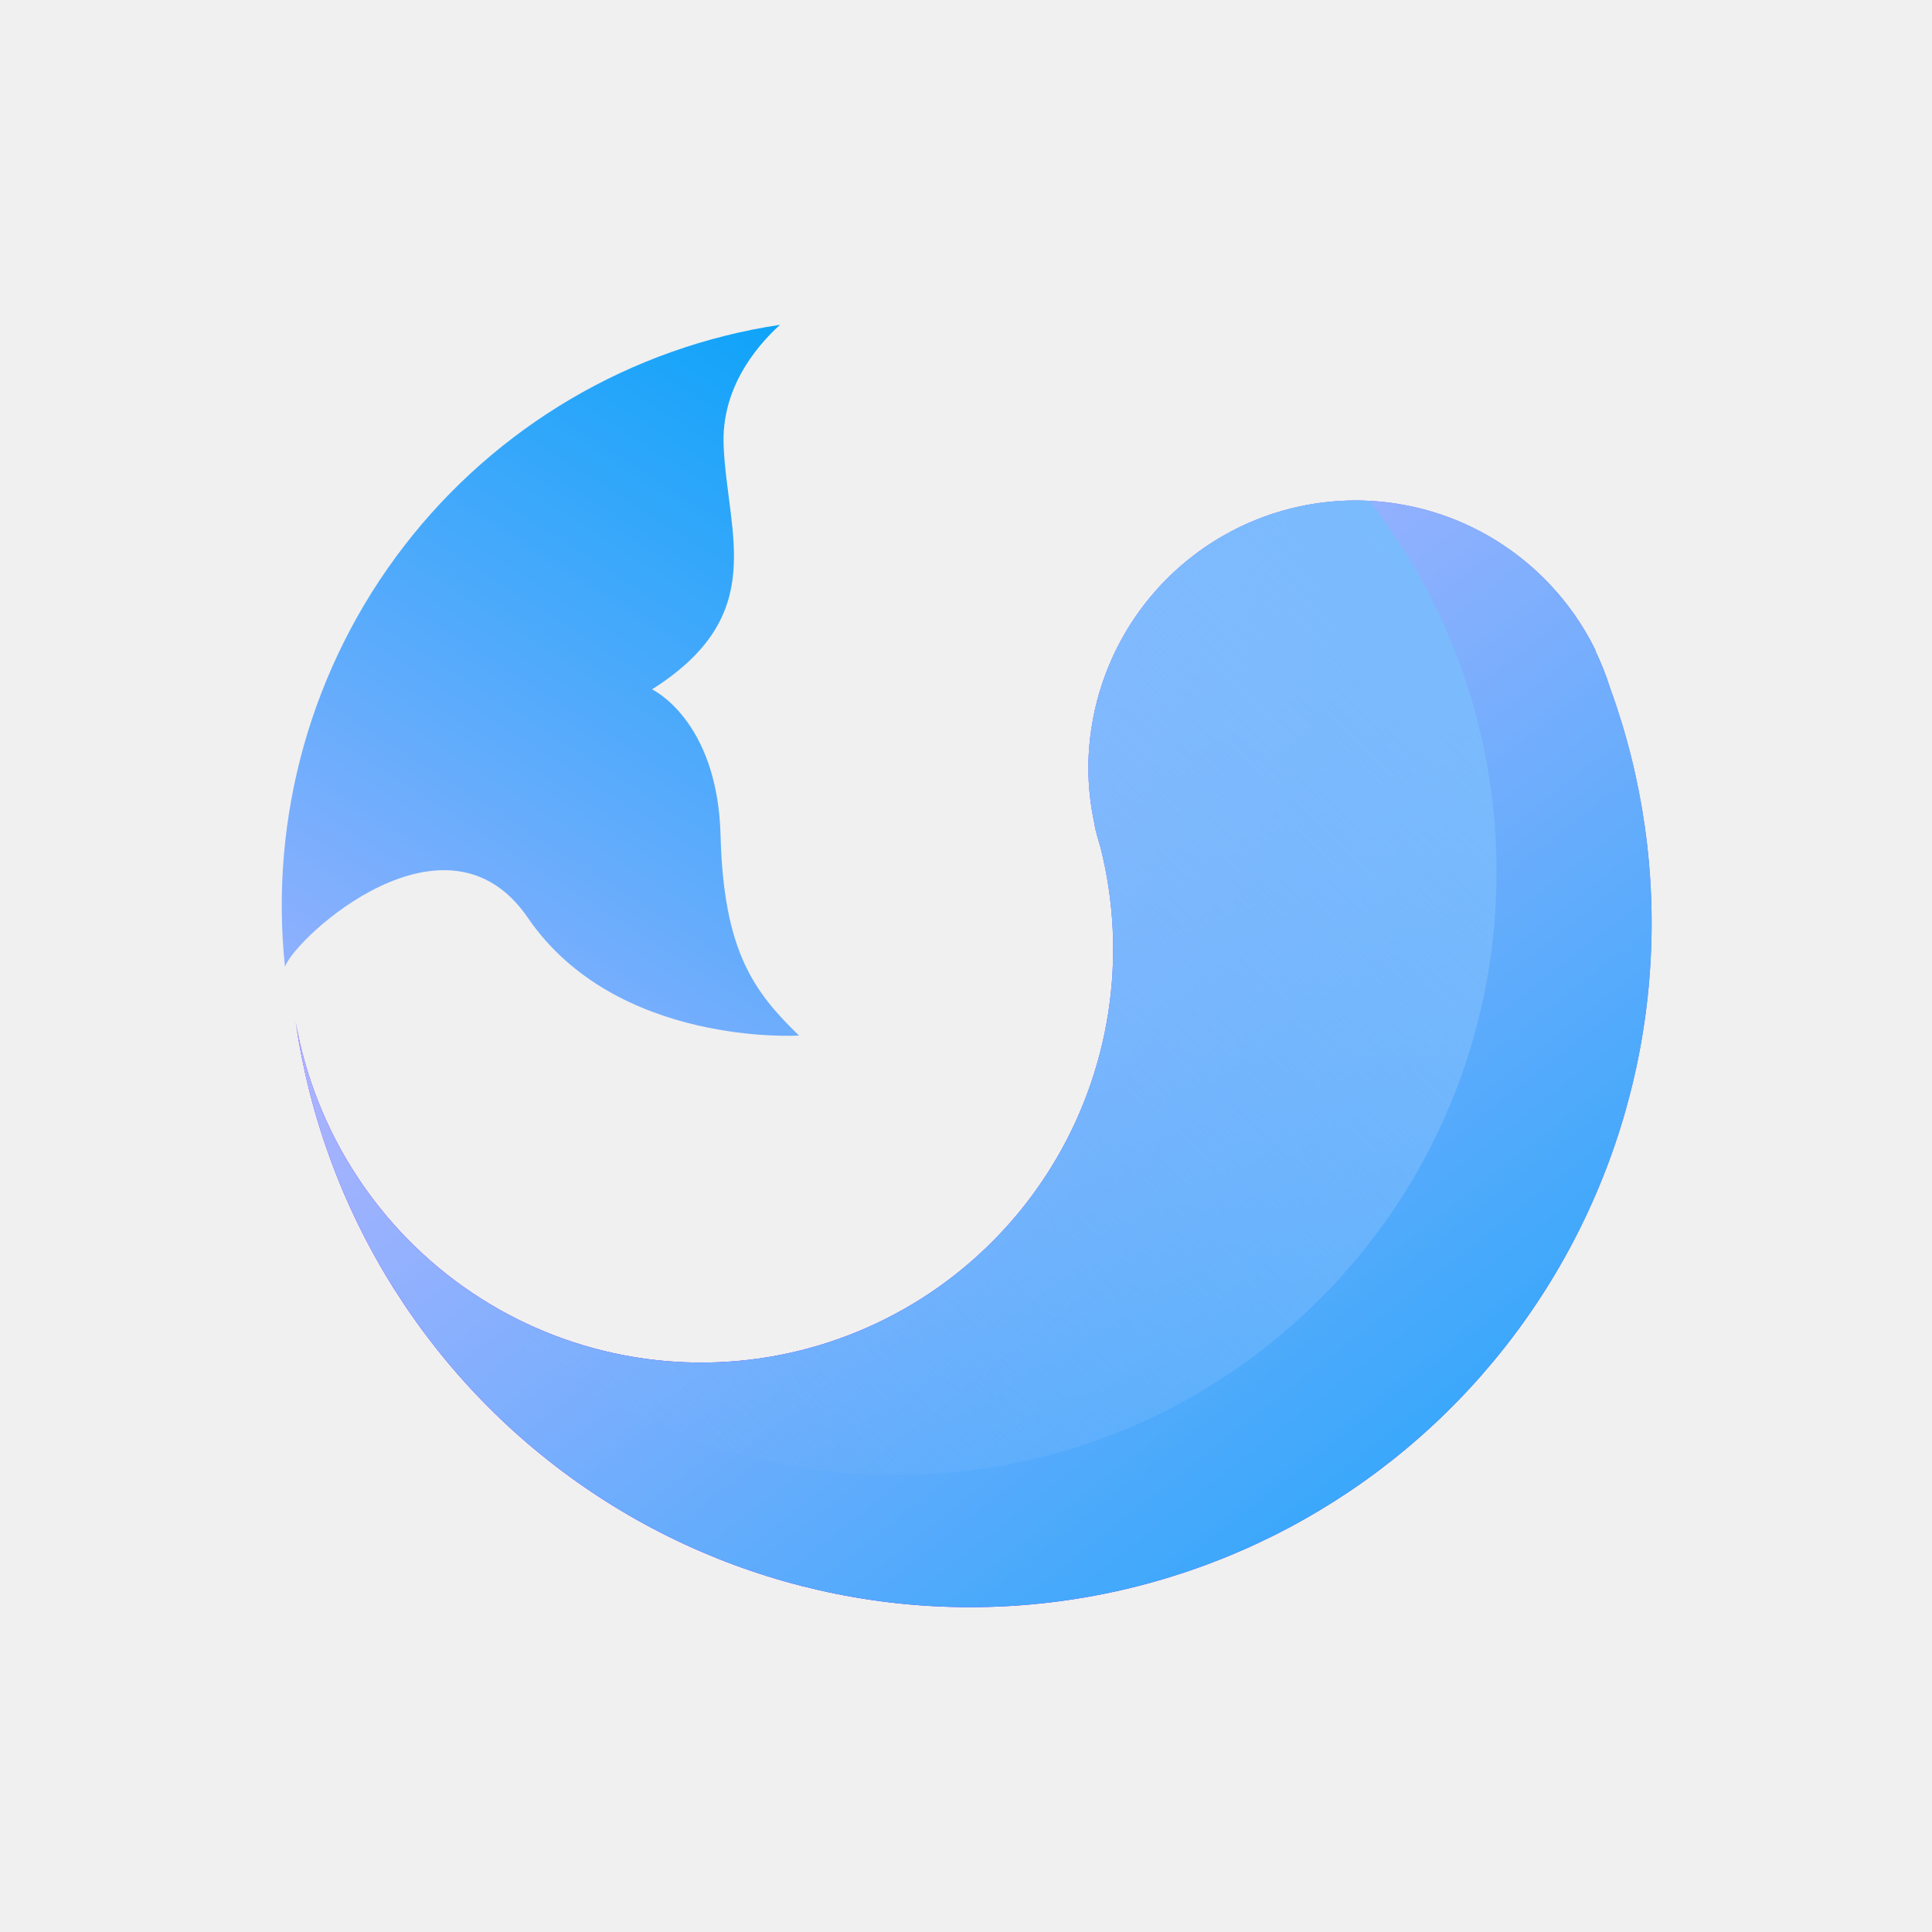
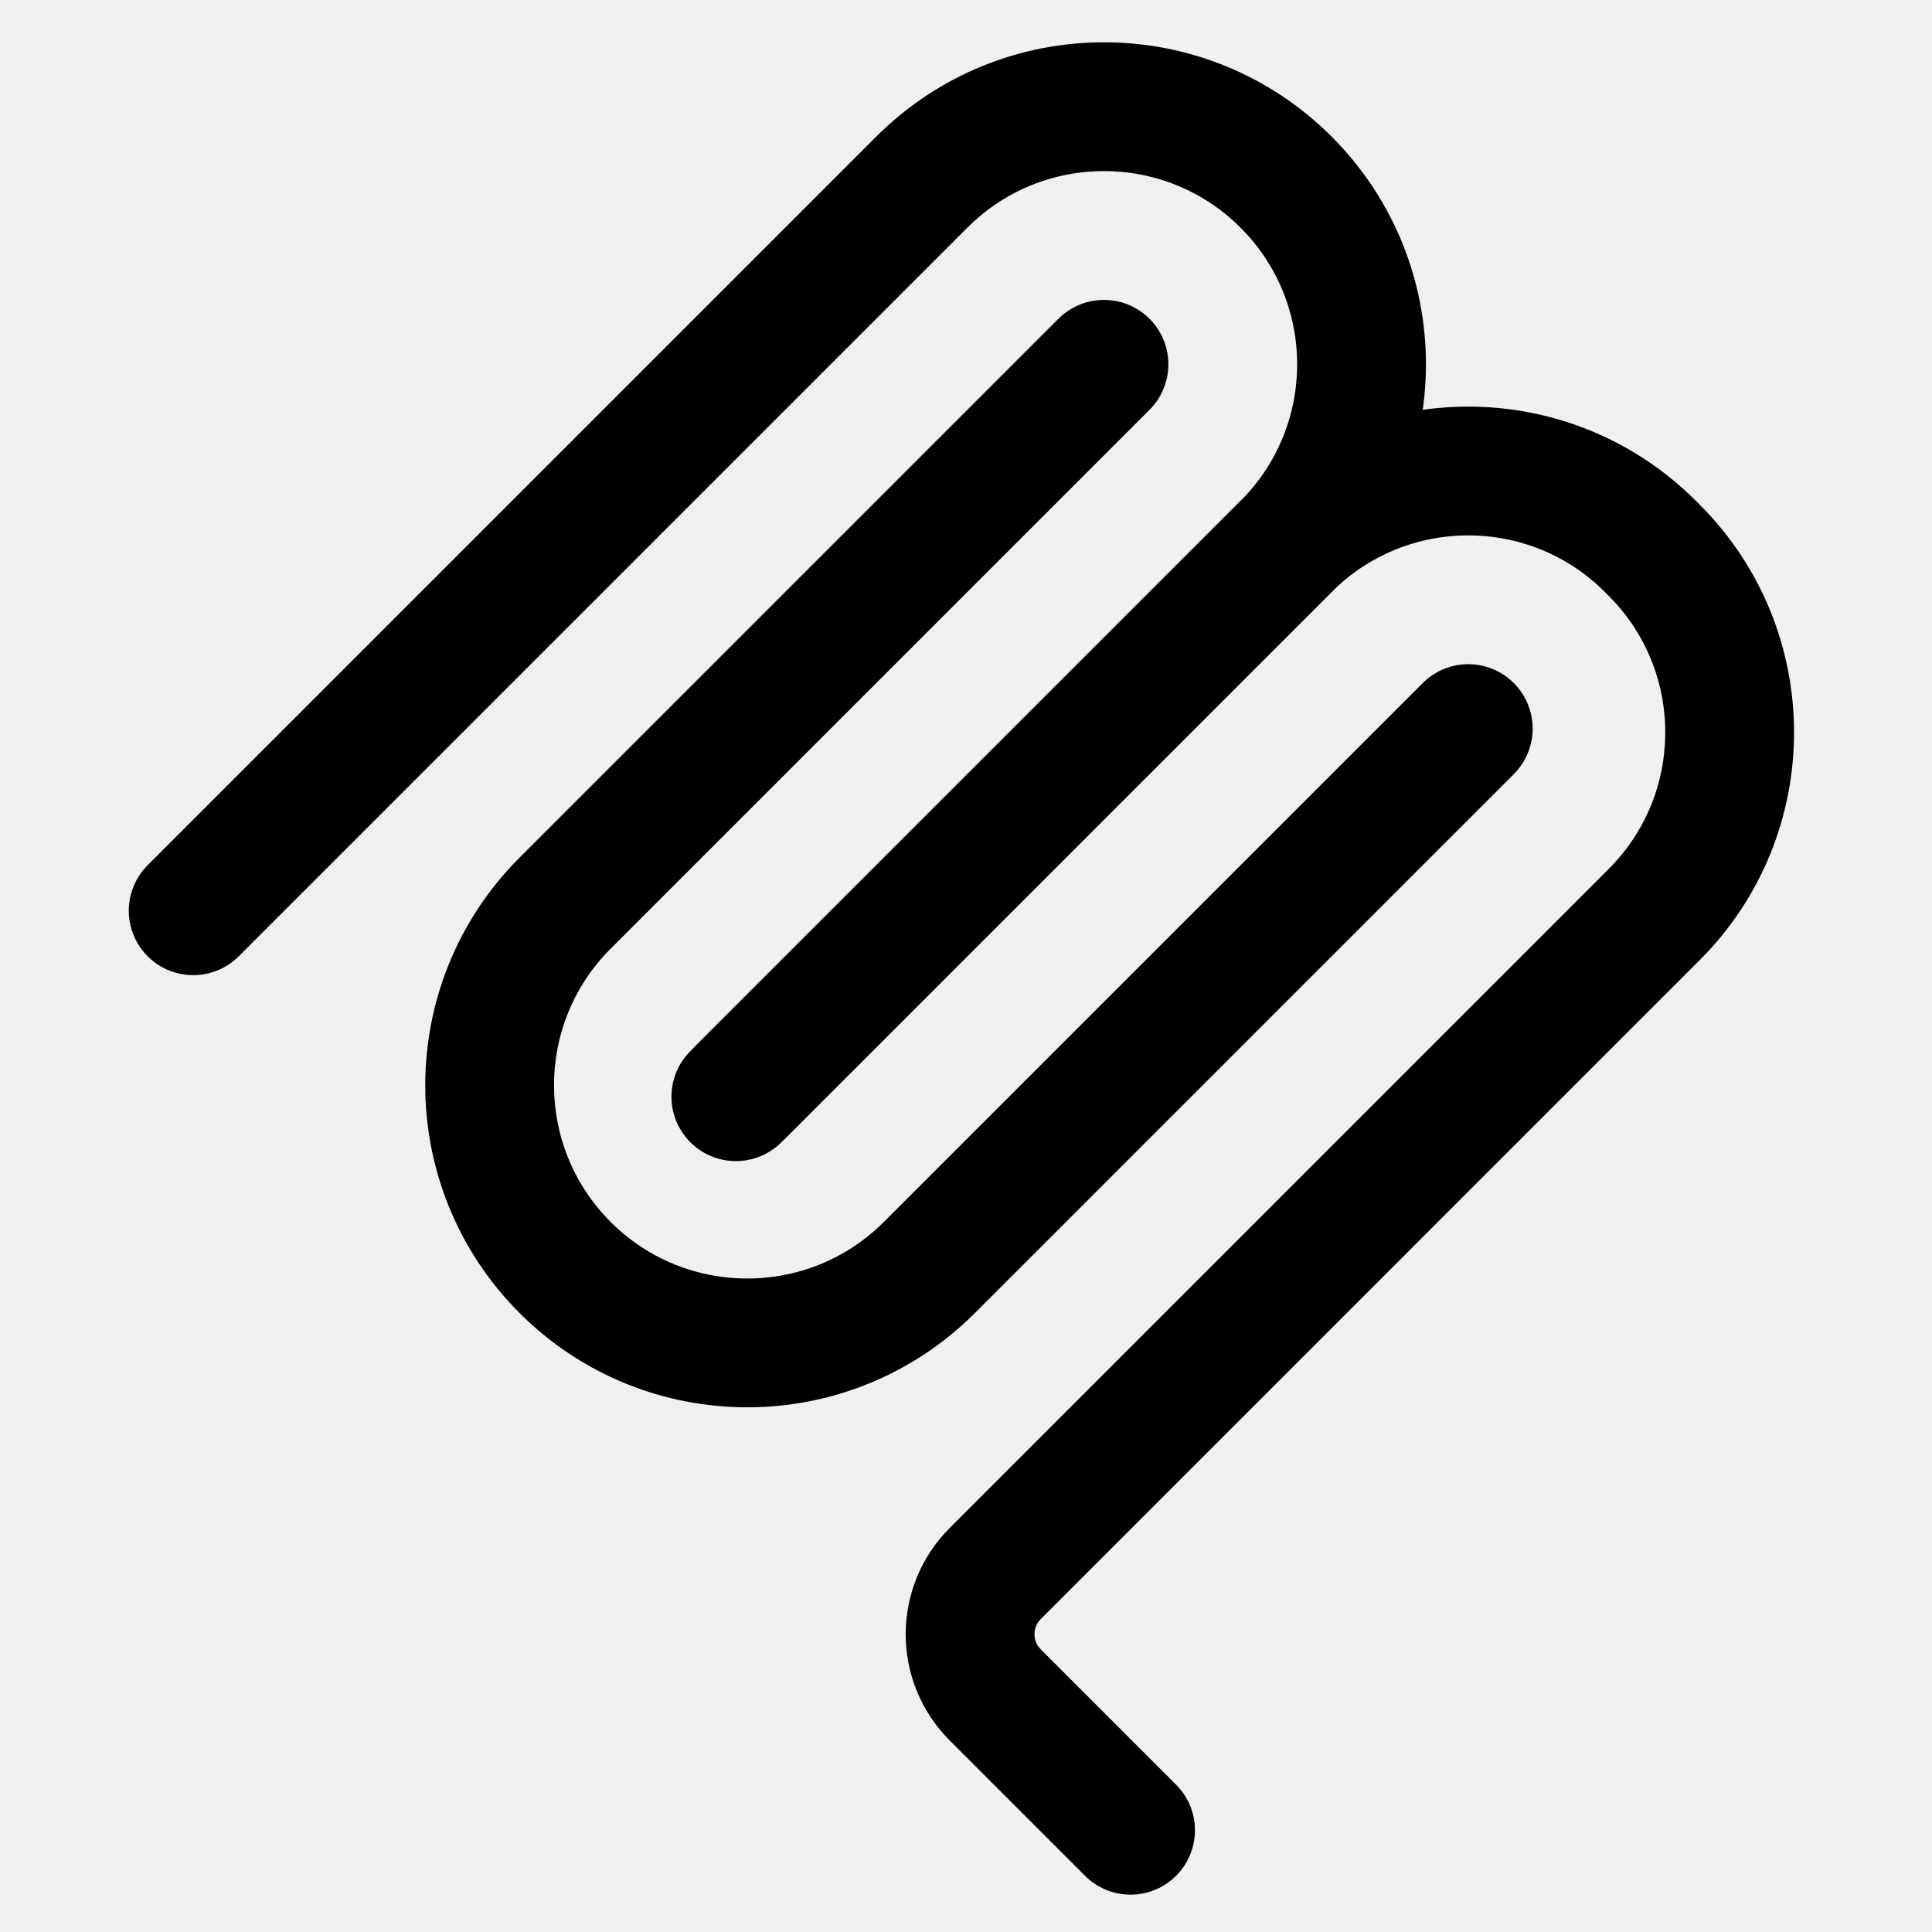
- <svg xmlns="http://www.w3.org/2000/svg" width="48" height="48" viewBox="0 0 48 48" fill="none">
-   <path d="M40.001 17.089C39.903 16.777 39.782 16.473 39.641 16.178V16.159C38.981 14.811 37.886 13.726 36.534 13.08C35.182 12.435 33.653 12.267 32.194 12.603C30.735 12.94 29.433 13.761 28.497 14.933C27.561 16.106 27.048 17.562 27.04 19.064C27.04 19.536 27.091 20.007 27.192 20.469C27.192 20.475 27.192 20.482 27.192 20.488C27.23 20.678 27.286 20.868 27.343 21.058C27.681 22.395 27.746 23.787 27.536 25.151C27.326 26.514 26.844 27.822 26.12 28.994C25.395 30.167 24.442 31.181 23.319 31.976C22.195 32.771 20.923 33.331 19.579 33.622C18.235 33.913 16.846 33.929 15.496 33.669C14.146 33.41 12.861 32.88 11.719 32.111C10.578 31.343 9.602 30.351 8.85 29.196C8.098 28.041 7.586 26.745 7.345 25.387C7.687 27.741 8.517 29.997 9.783 32.009C11.049 34.021 12.722 35.744 14.693 37.066C16.665 38.388 18.891 39.28 21.227 39.684C23.564 40.087 25.959 39.994 28.257 39.41C30.556 38.826 32.706 37.764 34.57 36.293C36.433 34.822 37.968 32.975 39.075 30.871C40.182 28.767 40.837 26.453 40.996 24.078C41.156 21.704 40.816 19.323 40.001 17.089Z" fill="url(#paint0_linear_85_165)" />
-   <path d="M13.116 22.804C15.31 26.013 19.851 25.728 19.851 25.728C18.716 24.627 17.978 23.621 17.902 20.754C17.827 17.887 16.199 17.127 16.199 17.127C19.113 15.285 18.073 13.291 17.978 11.07C17.921 9.684 18.735 8.659 19.378 8.07C15.675 8.627 12.33 10.596 10.039 13.567C7.748 16.539 6.688 20.283 7.08 24.019C7.345 23.279 11.091 19.842 13.116 22.804Z" fill="url(#paint1_linear_85_165)" />
-   <path d="M40.001 17.089C39.903 16.777 39.782 16.473 39.641 16.178V16.159C38.981 14.811 37.886 13.726 36.534 13.08C35.182 12.435 33.653 12.267 32.194 12.603C30.735 12.94 29.433 13.761 28.497 14.933C27.561 16.106 27.048 17.562 27.04 19.064C27.04 19.536 27.091 20.007 27.192 20.469C27.192 20.475 27.192 20.482 27.192 20.488C27.23 20.678 27.286 20.868 27.343 21.058C27.681 22.395 27.746 23.787 27.536 25.151C27.326 26.514 26.844 27.822 26.12 28.994C25.395 30.167 24.442 31.181 23.319 31.976C22.195 32.771 20.923 33.331 19.579 33.622C18.235 33.913 16.846 33.929 15.496 33.669C14.146 33.41 12.861 32.88 11.719 32.111C10.578 31.343 9.602 30.351 8.85 29.196C8.098 28.041 7.586 26.745 7.345 25.387C7.687 27.741 8.517 29.997 9.783 32.009C11.049 34.021 12.722 35.744 14.693 37.066C16.665 38.388 18.891 39.28 21.227 39.684C23.564 40.087 25.959 39.994 28.257 39.41C30.556 38.826 32.706 37.764 34.57 36.293C36.433 34.822 37.968 32.975 39.075 30.871C40.182 28.767 40.837 26.453 40.996 24.078C41.156 21.704 40.816 19.323 40.001 17.089Z" fill="url(#paint2_linear_85_165)" />
-   <path fill-rule="evenodd" clip-rule="evenodd" d="M37.181 21.665C37.181 29.939 30.498 36.646 22.254 36.646C17.877 36.646 13.941 34.756 11.21 31.745C11.376 31.872 11.546 31.994 11.72 32.111C12.862 32.88 14.146 33.41 15.497 33.669C16.847 33.929 18.236 33.913 19.58 33.622C20.924 33.331 22.195 32.771 23.319 31.976C24.443 31.181 25.396 30.167 26.12 28.994C26.845 27.822 27.327 26.514 27.537 25.151C27.747 23.787 27.681 22.395 27.344 21.058C27.287 20.868 27.23 20.678 27.192 20.488C27.193 20.482 27.193 20.475 27.192 20.469C27.092 20.007 27.041 19.536 27.041 19.064C27.049 17.562 27.562 16.106 28.497 14.933C29.433 13.761 30.736 12.94 32.195 12.603C32.797 12.464 33.41 12.412 34.018 12.443C36 14.985 37.181 18.187 37.181 21.665Z" fill="url(#paint3_linear_85_165)" />
+ <svg xmlns="http://www.w3.org/2000/svg" width="40" height="40" viewBox="0 0 180 180" fill="none">
+   <g clip-path="url(#clip0_19_13)">
+     <path d="M18 84.853L85.882 16.971C95.255 7.598 110.451 7.598 119.823 16.971V16.971C129.196 26.343 129.196 41.539 119.823 50.912L68.558 102.177" stroke="black" stroke-width="12" stroke-linecap="round" />
+     <path d="M69.265 101.47L119.823 50.912C129.196 41.539 144.392 41.539 153.765 50.912L154.118 51.265C163.491 60.638 163.491 75.834 154.118 85.206L92.725 146.6C89.601 149.724 89.601 154.789 92.725 157.913L105.331 170.52" stroke="black" stroke-width="12" stroke-linecap="round" />
+     <path d="M102.853 33.941L52.648 84.146C43.276 93.518 43.276 108.714 52.648 118.087V118.087C62.021 127.459 77.217 127.459 86.589 118.087L136.794 67.882" stroke="black" stroke-width="12" stroke-linecap="round" />
+   </g>
  <defs>
-     <linearGradient id="paint0_linear_85_165" x1="38.402" y1="14.397" x2="14.164" y2="37.099" gradientUnits="userSpaceOnUse">
-       <stop stop-color="#6378FF" />
-       <stop offset="1" stop-color="#6312FF" />
-     </linearGradient>
-     <linearGradient id="paint1_linear_85_165" x1="17.334" y1="6.074" x2="3.012" y2="28.577" gradientUnits="userSpaceOnUse">
-       <stop stop-color="#0AA3F9" />
-       <stop offset="1" stop-color="#B5B4FF" />
-     </linearGradient>
-     <linearGradient id="paint2_linear_85_165" x1="46.047" y1="40.699" x2="23.195" y2="11.56" gradientUnits="userSpaceOnUse">
-       <stop stop-color="#0AA3F9" />
-       <stop offset="1" stop-color="#B5B4FF" />
-     </linearGradient>
-     <linearGradient id="paint3_linear_85_165" x1="33.204" y1="12.44" x2="12.087" y2="33.94" gradientUnits="userSpaceOnUse">
-       <stop stop-color="#7ABBFD" />
-       <stop offset="1" stop-color="#7ABBFD" stop-opacity="0" />
-     </linearGradient>
+     <clipPath id="clip0_19_13">
+       <rect width="180" height="180" fill="white" />
+     </clipPath>
  </defs>
</svg>
